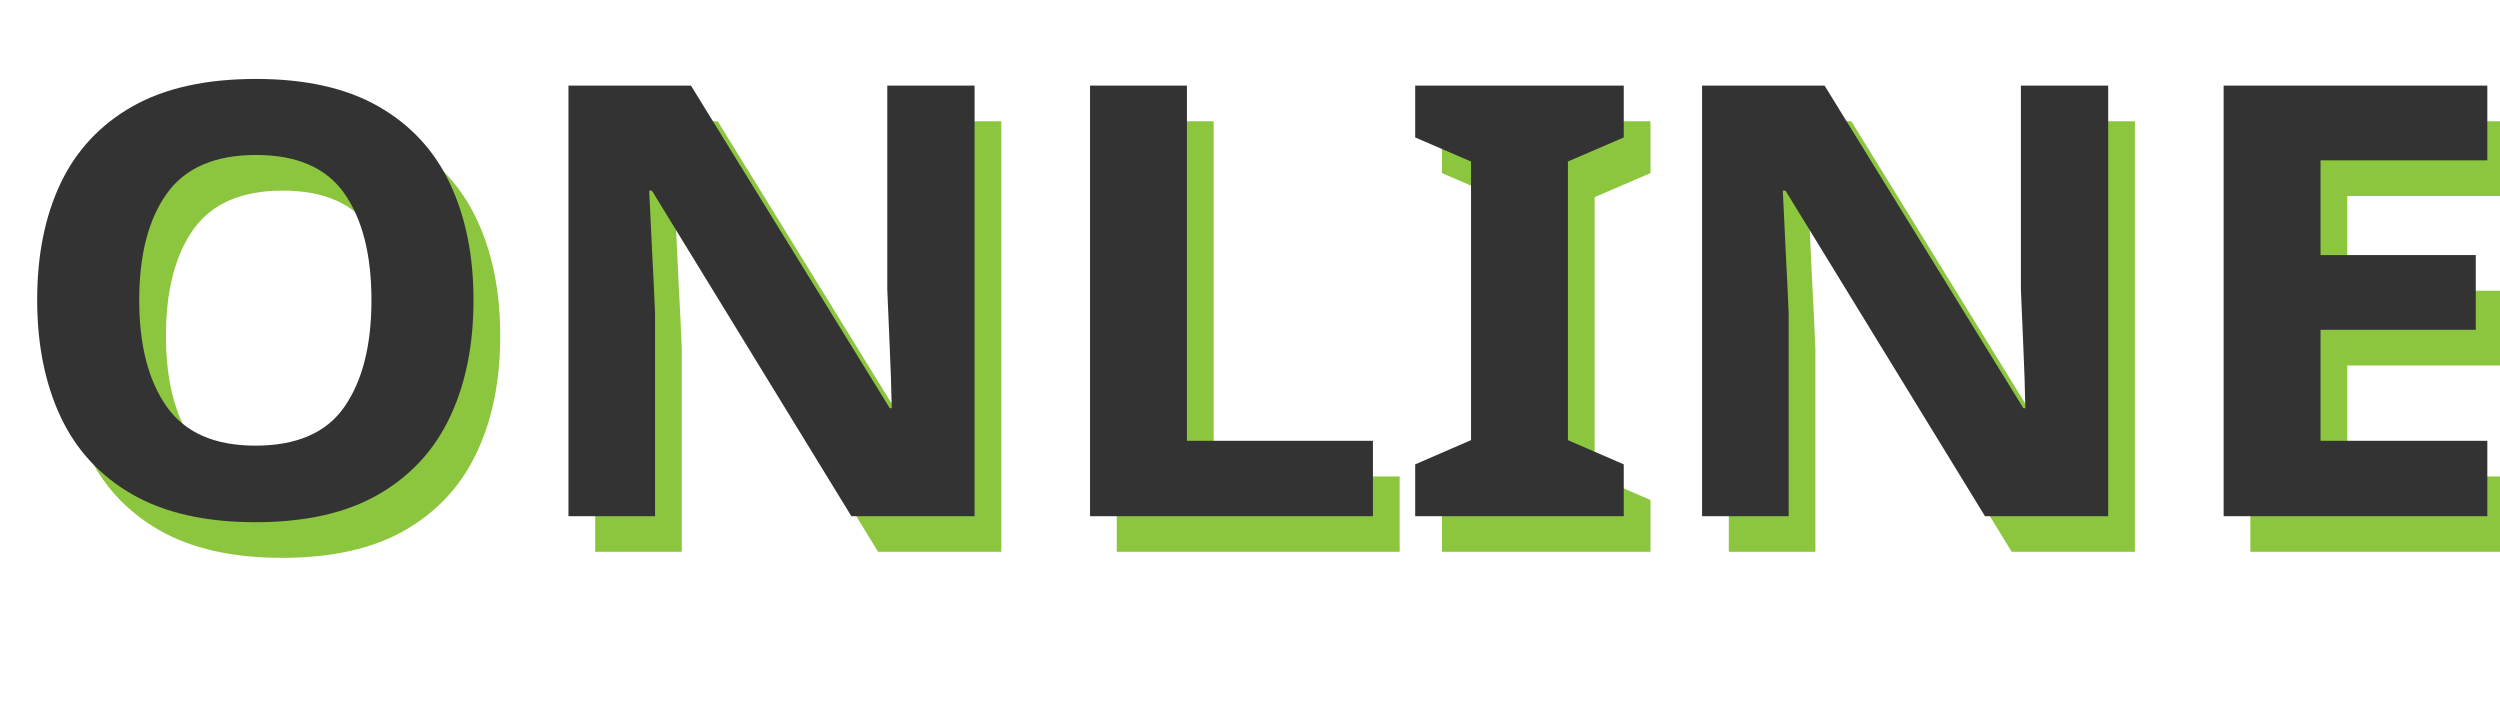
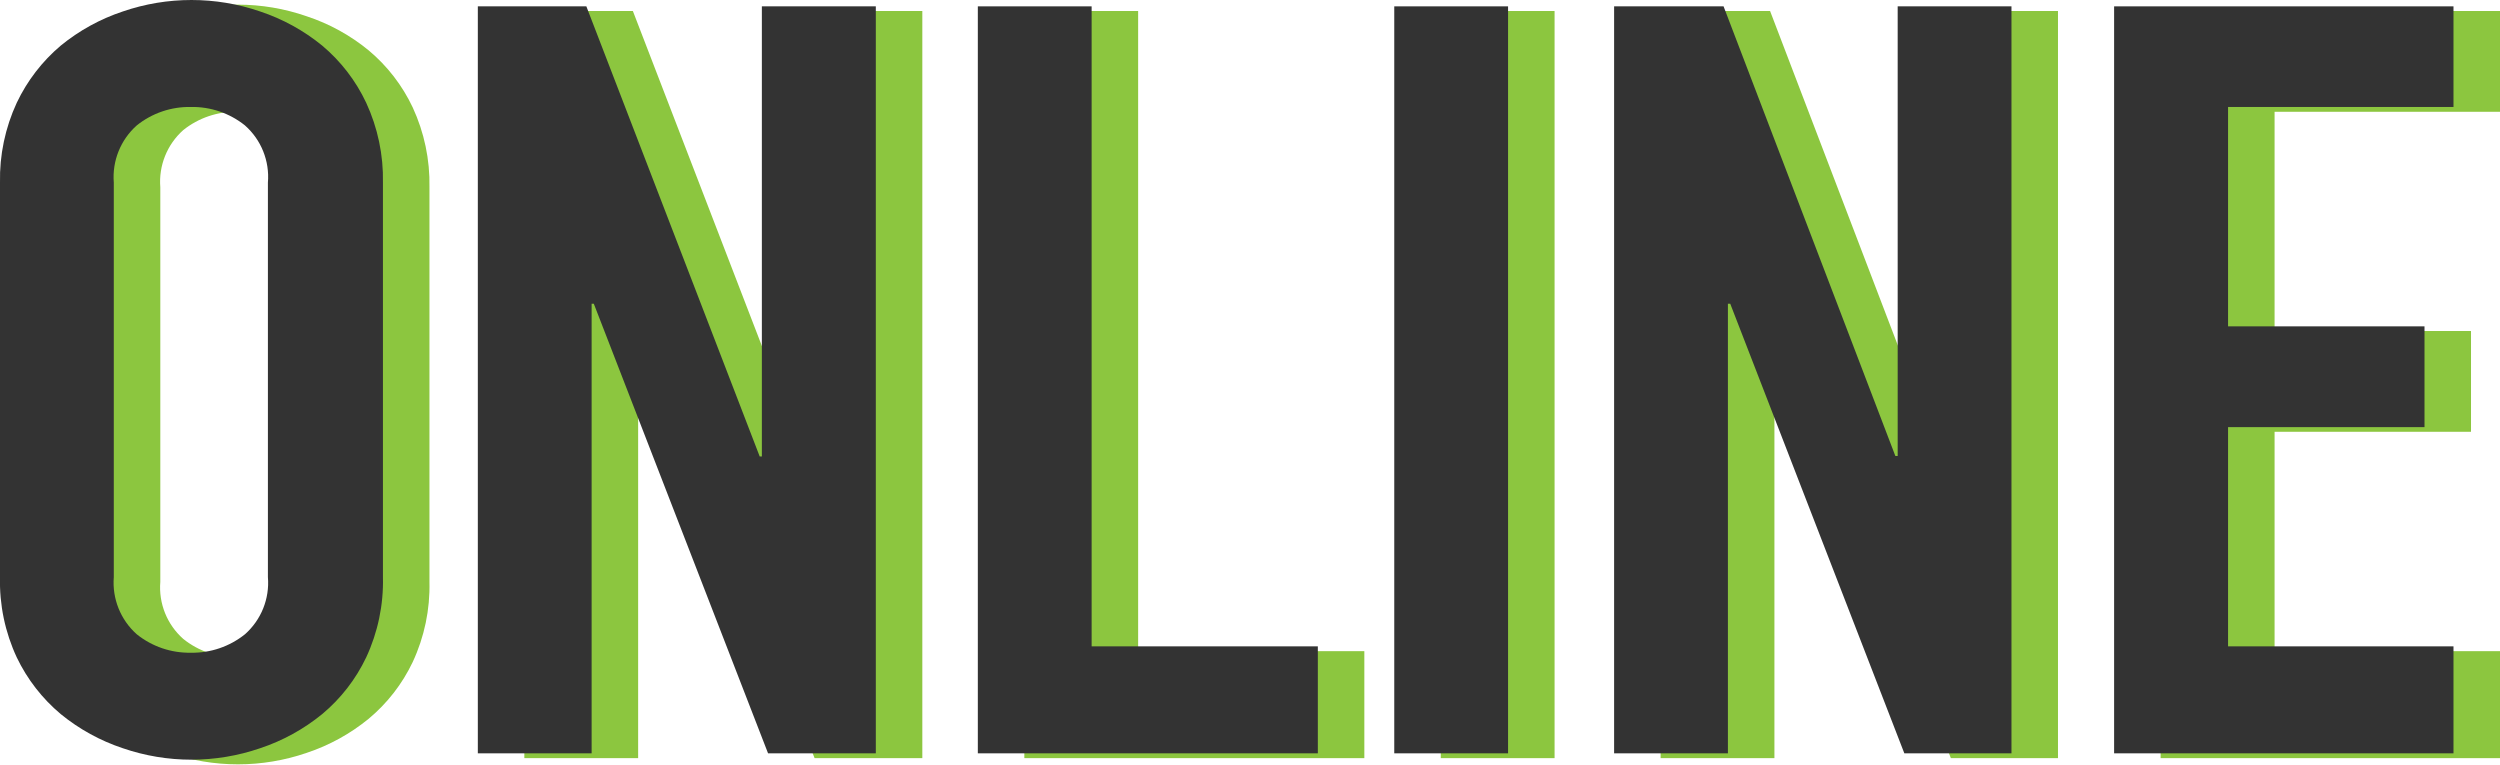
- <svg xmlns="http://www.w3.org/2000/svg" viewBox="0 0 280.57 78.85">
+ <svg xmlns="http://www.w3.org/2000/svg" viewBox="0 0 161.25 49.3">
  <defs>
-     <style>.cls-1,.cls-2{font-size:72px;font-family:DDINCondensedBold, DDINCondensed;font-weight:700;}.cls-1{fill:#8cc63f;}.cls-2{fill:#333;}</style>
+     <style>.cls-1{fill:#8cc63f;}.cls-2{fill:#333;}</style>
  </defs>
  <g id="Calque_2" data-name="Calque 2">
    <g id="Calque_1-2" data-name="Calque 1">
-       <text class="cls-1" transform="translate(3 61.93) scale(1 0.94)">ONLINE</text>
-       <text class="cls-2" transform="translate(0 57.93) scale(1 0.94)">ONLINE</text>
+       <path class="cls-1" d="M3,12.08A11.71,11.71,0,0,1,4.08,6.93,10.91,10.91,0,0,1,6.92,3.25a12.42,12.42,0,0,1,4-2.2,13.46,13.46,0,0,1,8.86,0,12.42,12.42,0,0,1,4,2.2,10.78,10.78,0,0,1,2.84,3.68,11.71,11.71,0,0,1,1.08,5.15V37.53a11.59,11.59,0,0,1-1.08,5.17,10.8,10.8,0,0,1-2.84,3.66,12.61,12.61,0,0,1-4,2.2,13.63,13.63,0,0,1-8.86,0,12.61,12.61,0,0,1-4-2.2A10.93,10.93,0,0,1,4.08,42.7,11.59,11.59,0,0,1,3,37.53Zm7.34,25.45a4.43,4.43,0,0,0,1.48,3.68,5.41,5.41,0,0,0,3.49,1.19,5.41,5.41,0,0,0,3.49-1.19,4.4,4.4,0,0,0,1.48-3.68V12.08A4.43,4.43,0,0,0,18.8,8.39a5.4,5.4,0,0,0-3.49-1.18,5.4,5.4,0,0,0-3.49,1.18,4.46,4.46,0,0,0-1.48,3.69Z" />
+       <path class="cls-1" d="M33.82.71h7L52,29.74h.14V.71h7.35V48.9H52.54l-11.24-29h-.14v29H33.82Z" />
+       <path class="cls-1" d="M66.07.71h7.34V42H88V48.9H66.07Z" />
+       <path class="cls-1" d="M92.93.71h7.34V48.9H92.93Z" />
+       <path class="cls-1" d="M107.11.71h7.06l11.08,29h.15V.71h7.34V48.9h-6.91l-11.23-29h-.15v29h-7.34Z" />
+       <path class="cls-1" d="M139.36.71h21.89v6.5H146.71V21.35h12.67v6.5H146.71V42h14.54V48.9H139.36Z" />
+       <path class="cls-2" d="M0,11.78A11.71,11.71,0,0,1,1.08,6.63,11,11,0,0,1,3.92,2.94a12.61,12.61,0,0,1,4-2.2,13.63,13.63,0,0,1,8.86,0,12.61,12.61,0,0,1,4,2.2,10.82,10.82,0,0,1,2.84,3.69,11.71,11.71,0,0,1,1.08,5.15V37.22a11.6,11.6,0,0,1-1.08,5.18,10.8,10.8,0,0,1-2.84,3.66,12.61,12.61,0,0,1-4,2.2,13.63,13.63,0,0,1-8.86,0,12.61,12.61,0,0,1-4-2.2A10.93,10.93,0,0,1,1.08,42.4,11.6,11.6,0,0,1,0,37.22ZM7.34,37.22a4.46,4.46,0,0,0,1.48,3.69,5.41,5.41,0,0,0,3.49,1.19,5.41,5.41,0,0,0,3.49-1.19,4.43,4.43,0,0,0,1.48-3.69V11.78A4.43,4.43,0,0,0,15.8,8.09,5.41,5.41,0,0,0,12.31,6.9,5.41,5.41,0,0,0,8.82,8.09a4.46,4.46,0,0,0-1.48,3.69Z" />
+       <path class="cls-2" d="M30.82.41h7L49,29.44h.14V.41h7.35V48.59H49.54l-11.24-29h-.14v29H30.82Z" />
+       <path class="cls-2" d="M63.07.41h7.34V41.69H85v6.9H63.07Z" />
+       <path class="cls-2" d="M89.93.41h7.34V48.59H89.93Z" />
+       <path class="cls-2" d="M104.11.41h7.06l11.08,29h.15V.41h7.34V48.59h-6.91l-11.23-29h-.15v29h-7.34Z" />
+       <path class="cls-2" d="M136.36.41h21.89V6.9H143.71V21.05h12.67v6.5H143.71V41.69h14.54v6.9H136.36Z" />
    </g>
  </g>
</svg>
